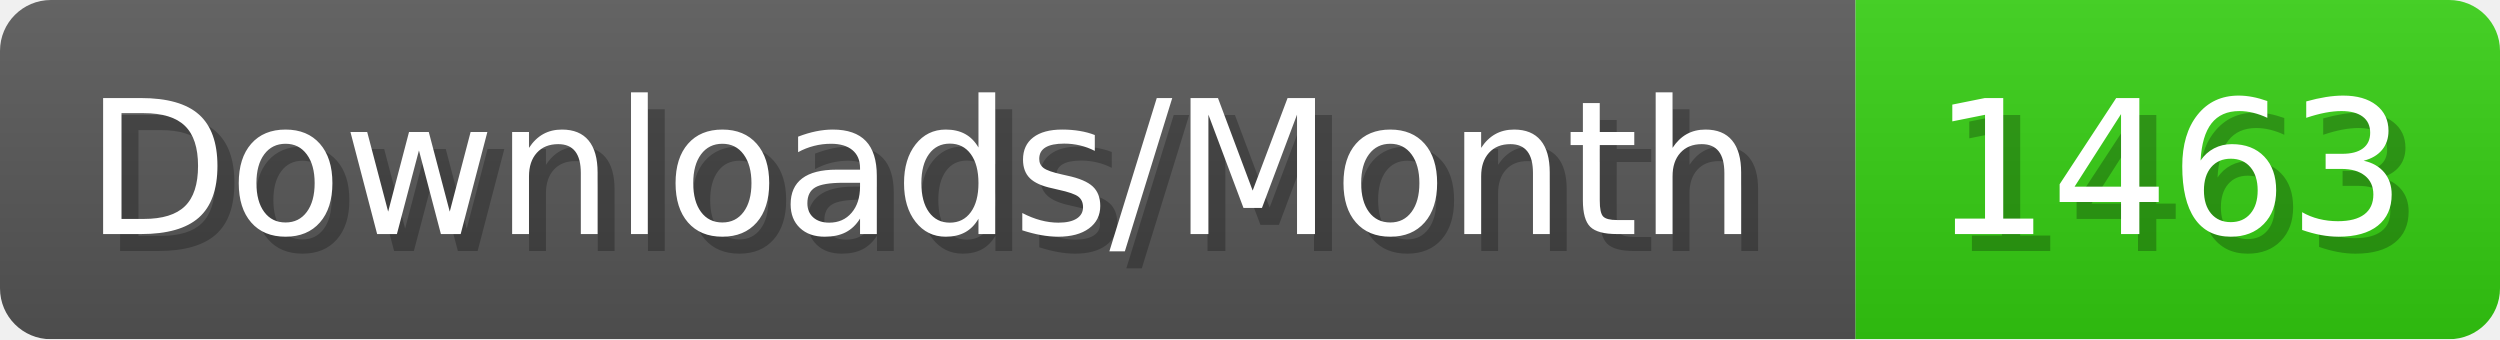
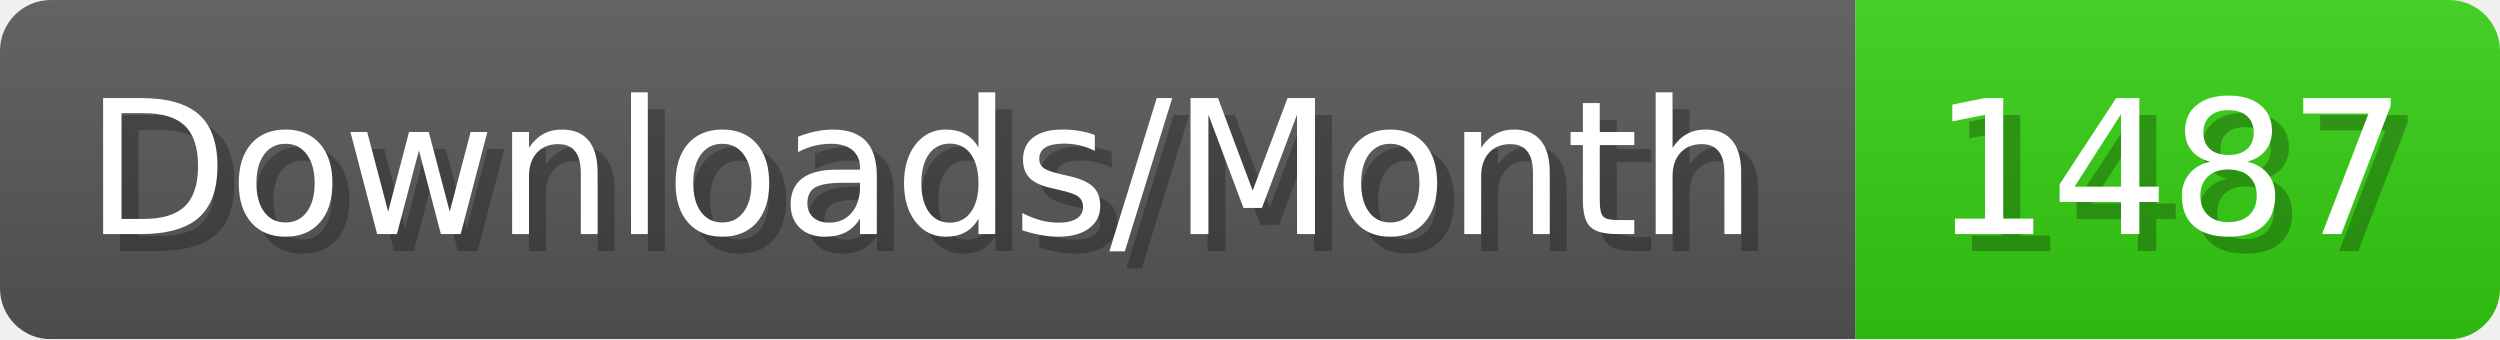
- <svg xmlns="http://www.w3.org/2000/svg" width="147.4" height="20" viewBox="0 0 1474 200" role="img" aria-label="Downloads/Month: 1463">
+ <svg xmlns="http://www.w3.org/2000/svg" width="147.4" height="20" viewBox="0 0 1474 200" role="img" aria-label="Downloads/Month: 1487">
  <linearGradient id="YlXUI" x2="0" y2="100%">
    <stop offset="0" stop-opacity=".1" stop-color="#EEE" />
    <stop offset="1" stop-opacity=".1" />
  </linearGradient>
  <mask id="JHhop">
    <rect width="1474" height="200" rx="30" fill="#FFF" />
  </mask>
  <g mask="url(#JHhop)">
    <rect width="1094" height="200" fill="#555" />
    <rect width="380" height="200" fill="#3C1" x="1094" />
    <rect width="1474" height="200" fill="url(#YlXUI)" />
  </g>
  <g aria-hidden="true" fill="#fff" text-anchor="start" font-family="Verdana,DejaVu Sans,sans-serif" font-size="110">
    <text x="60" y="148" textLength="994" fill="#000" opacity="0.25">Downloads/Month</text>
    <text x="50" y="138" textLength="994">Downloads/Month</text>
-     <text x="1149" y="148" textLength="280" fill="#000" opacity="0.25">1463</text>
-     <text x="1139" y="138" textLength="280">1463</text>
+     <text x="1149" y="148" textLength="280" fill="#000" opacity="0.25">1487</text>
+     <text x="1139" y="138" textLength="280">1487</text>
  </g>
</svg>
